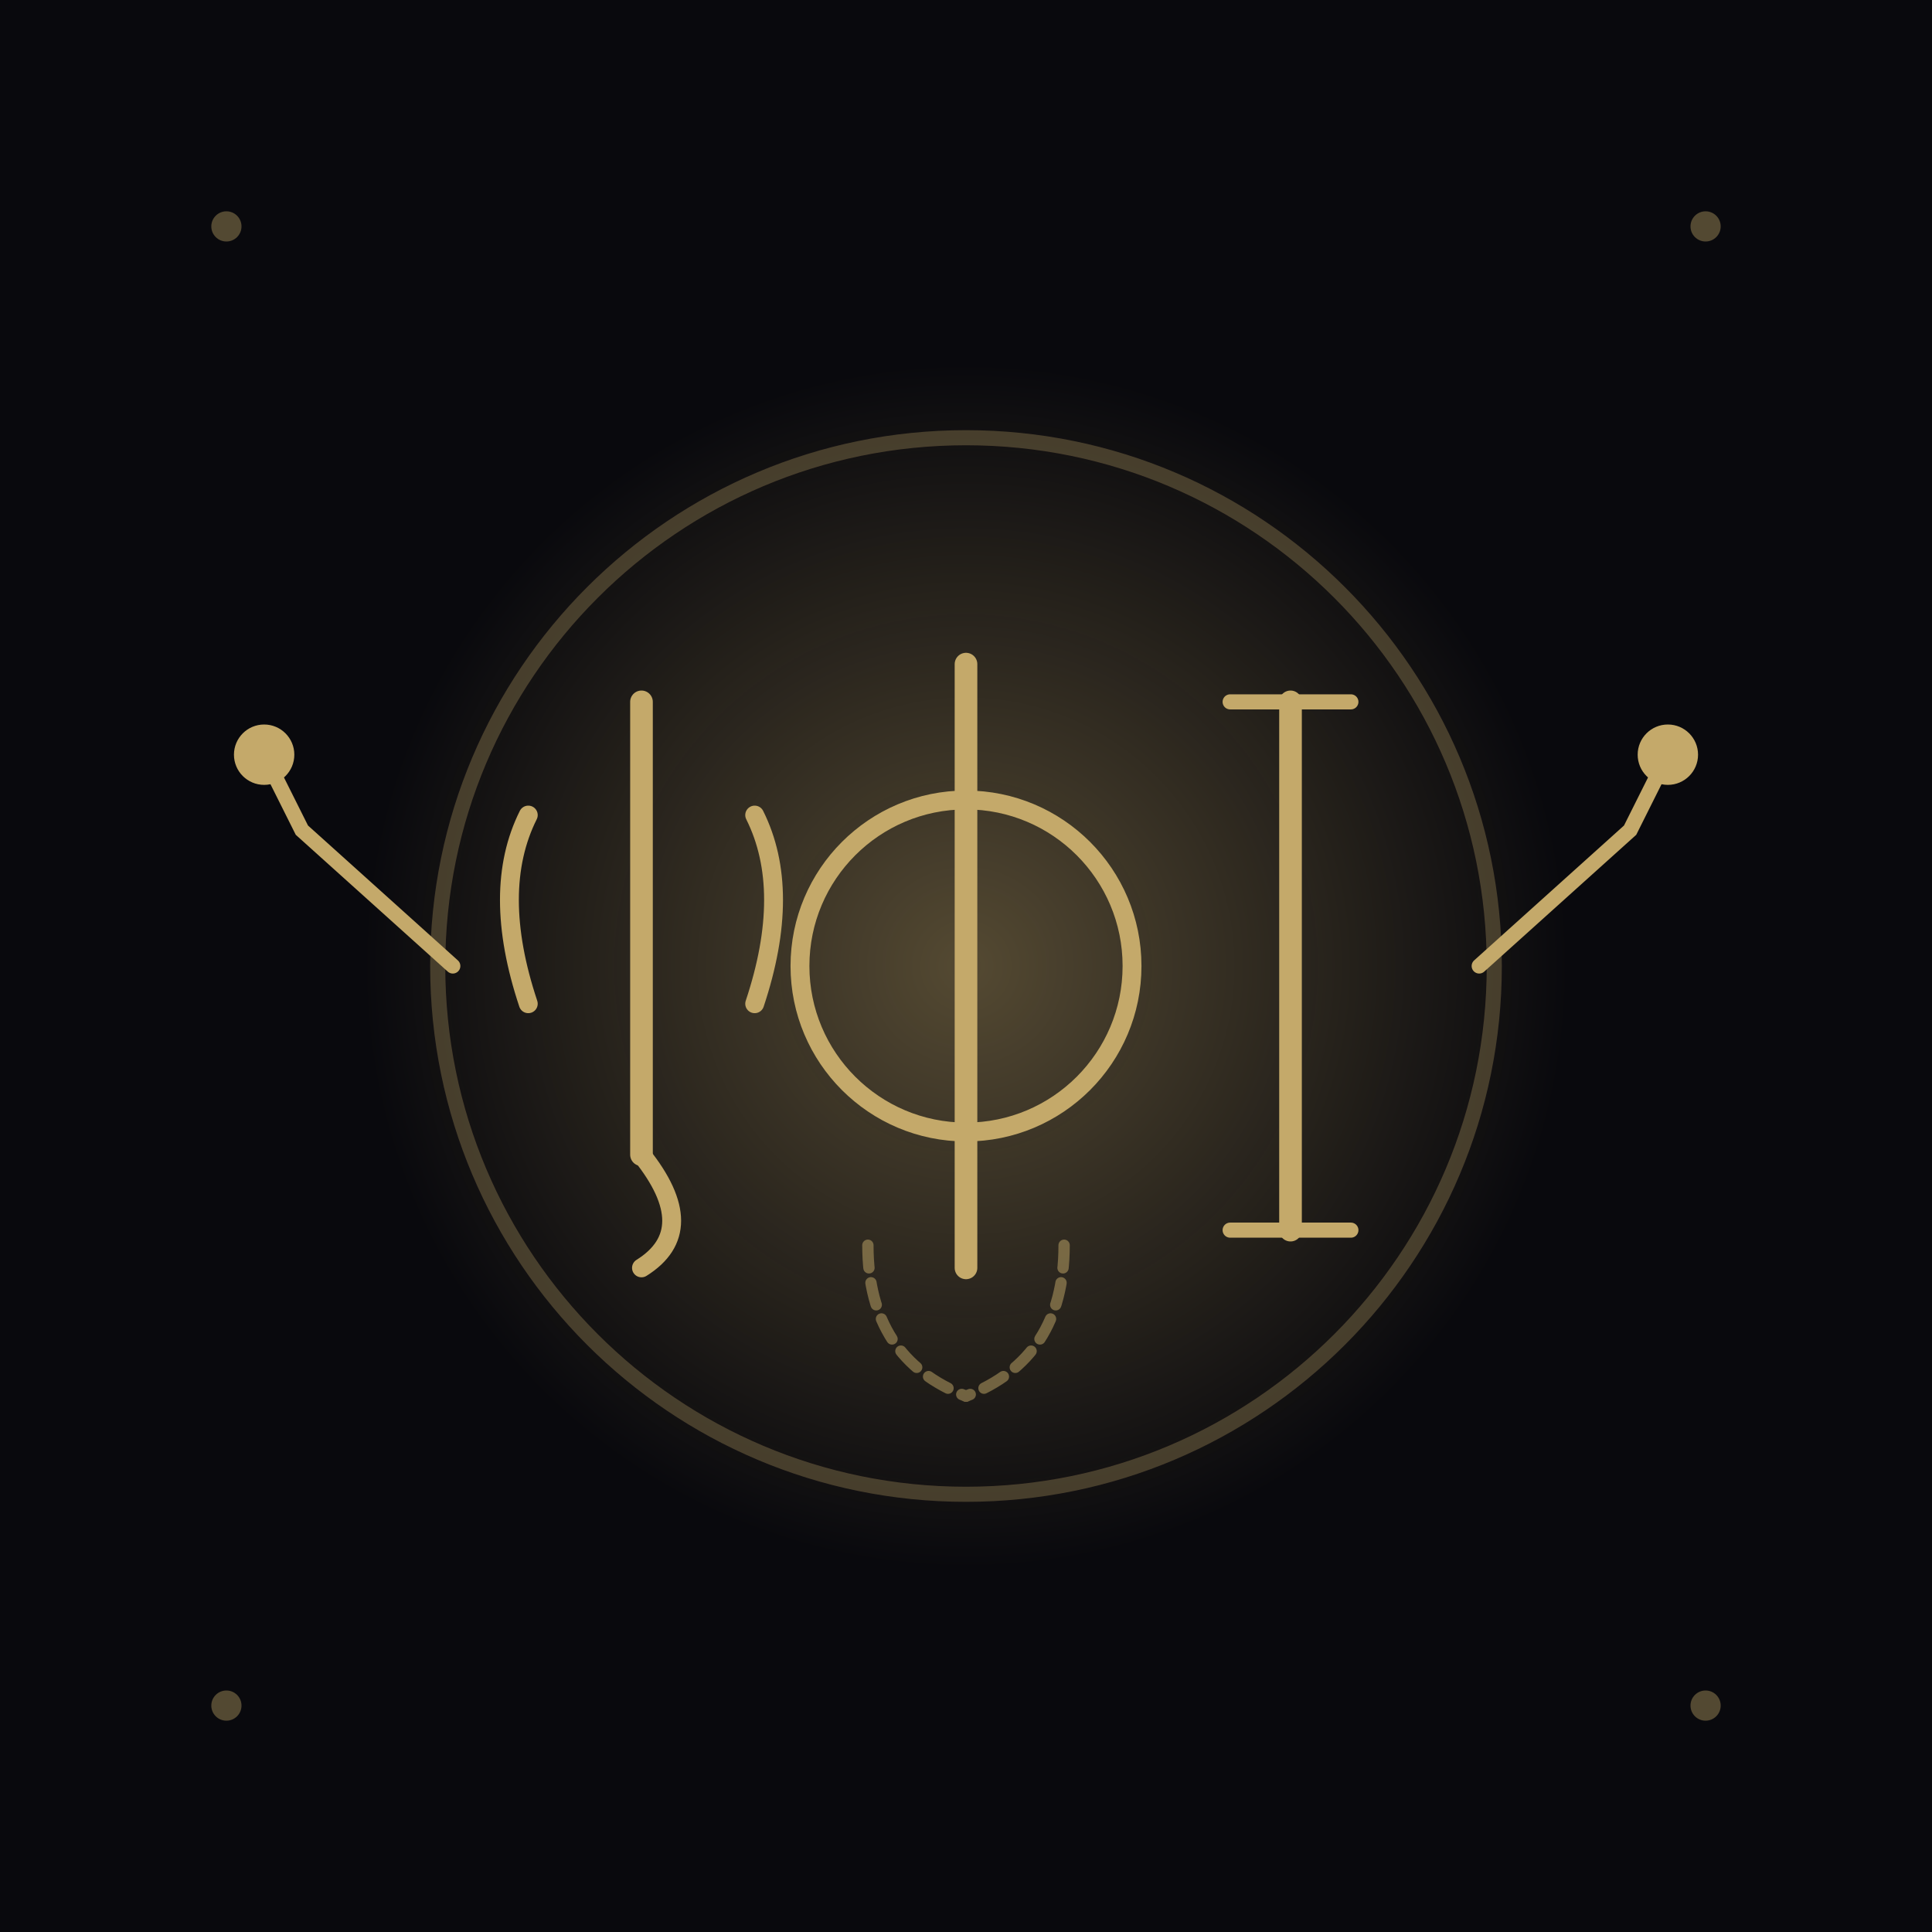
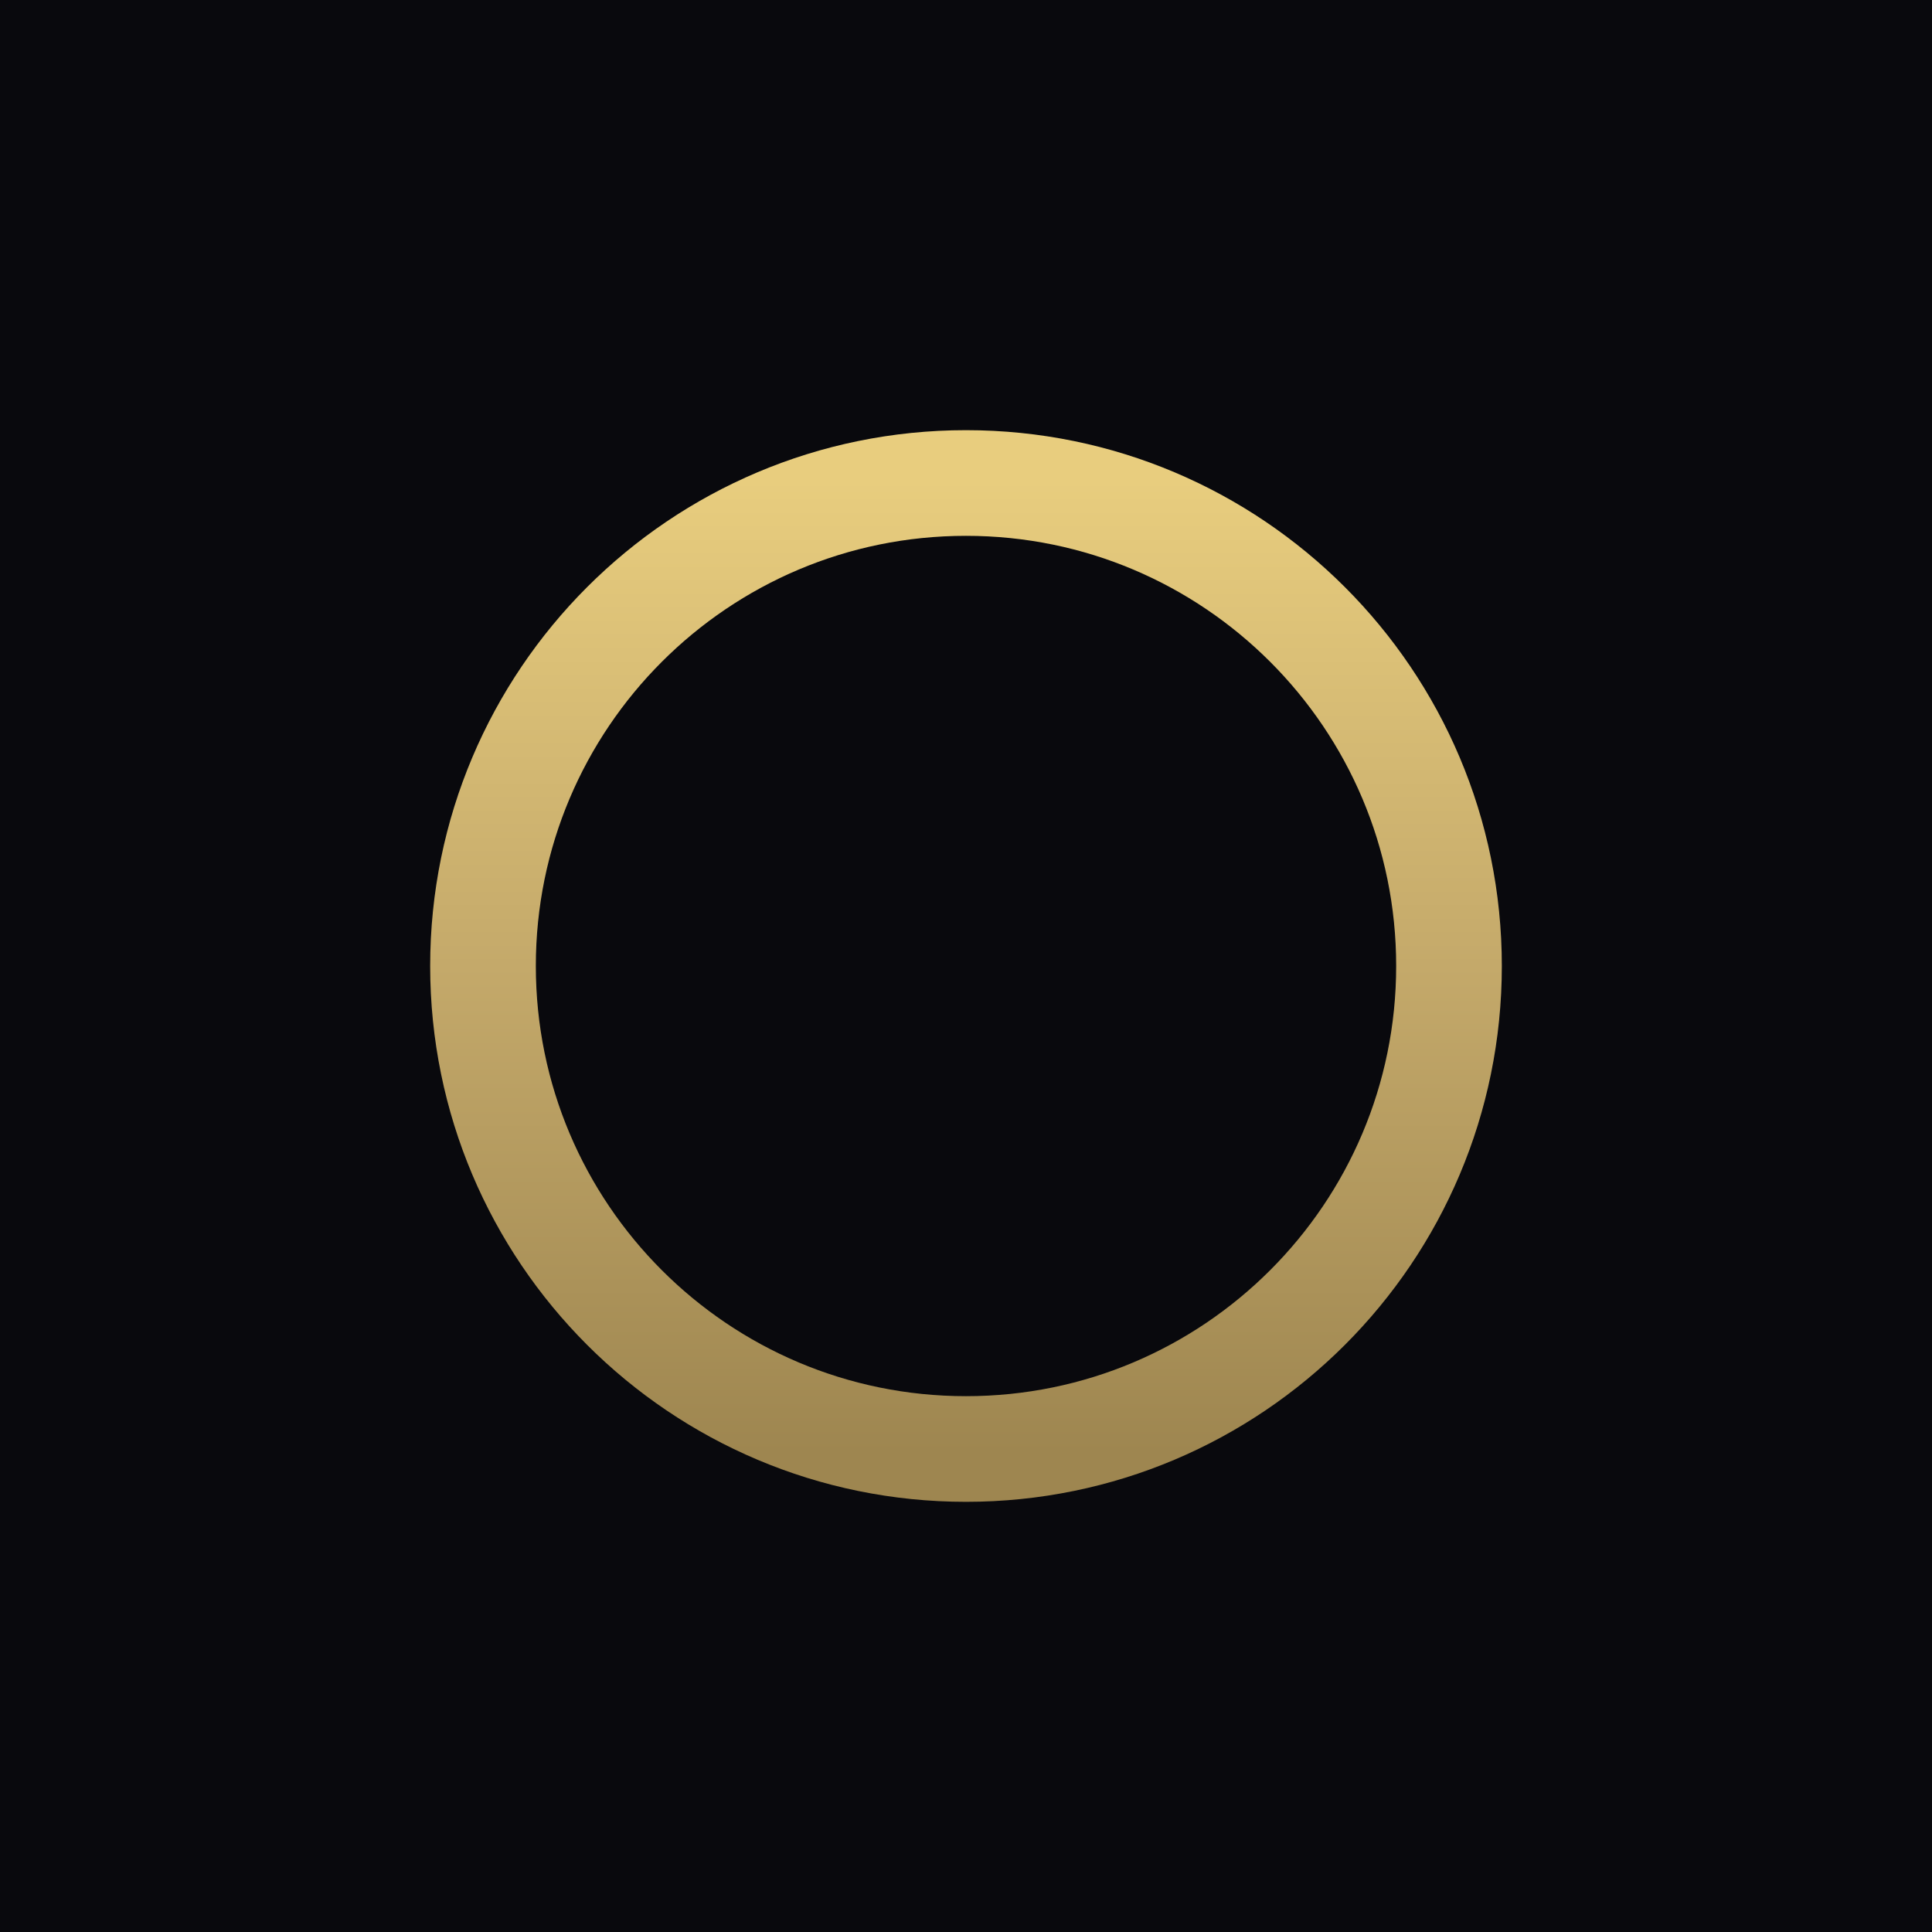
- <svg xmlns="http://www.w3.org/2000/svg" viewBox="0 0 256 256">
-   <rect width="256" height="256" fill="#09090D" />
+ <svg xmlns="http://www.w3.org/2000/svg" viewBox="0 0 64 64">
+   <rect width="64" height="64" fill="#09090D" />
  <defs>
-     <radialGradient id="glow" cx="50%" cy="50%" r="50%">
-       <stop offset="0%" style="stop-color:#C4A96A;stop-opacity:0.4" />
-       <stop offset="100%" style="stop-color:#C4A96A;stop-opacity:0" />
-     </radialGradient>
+     <linearGradient id="b" x1="50%" y1="0%" x2="50%" y2="100%">
+       <stop offset="0%" stop-color="#E8CD7E" />
+       <stop offset="50%" stop-color="#C4A96A" />
+       <stop offset="100%" stop-color="#9E8650" />
+     </linearGradient>
  </defs>
-   <circle cx="128" cy="128" r="80" fill="url(#glow)" />
-   <circle cx="128" cy="128" r="70" fill="none" stroke="#C4A96A" stroke-width="2" opacity="0.3" />
-   <g transform="translate(85, 128)">
-     <line x1="0" y1="-35" x2="0" y2="25" stroke="#C4A96A" stroke-width="3" stroke-linecap="round" />
-     <path d="M -15 -20 Q -20 -10 -15 5" fill="none" stroke="#C4A96A" stroke-width="2.5" stroke-linecap="round" />
-     <path d="M 15 -20 Q 20 -10 15 5" fill="none" stroke="#C4A96A" stroke-width="2.5" stroke-linecap="round" />
-     <path d="M 0 25 Q 8 35 0 40" fill="none" stroke="#C4A96A" stroke-width="2.5" stroke-linecap="round" />
-   </g>
-   <g transform="translate(128, 128)">
-     <line x1="0" y1="-40" x2="0" y2="40" stroke="#C4A96A" stroke-width="3" stroke-linecap="round" />
-     <circle cx="0" cy="0" r="22" fill="none" stroke="#C4A96A" stroke-width="2.5" />
-   </g>
-   <g transform="translate(171, 128)">
-     <line x1="0" y1="-35" x2="0" y2="35" stroke="#C4A96A" stroke-width="3" stroke-linecap="round" />
-     <line x1="-8" y1="-35" x2="8" y2="-35" stroke="#C4A96A" stroke-width="2" stroke-linecap="round" />
-     <line x1="-8" y1="35" x2="8" y2="35" stroke="#C4A96A" stroke-width="2" stroke-linecap="round" />
-   </g>
-   <g stroke="#C4A96A" stroke-width="2" fill="none" stroke-linecap="round">
-     <path d="M 60 128 L 40 110 L 35 100" />
-     <circle cx="35" cy="100" r="3" fill="#C4A96A" />
-   </g>
-   <g stroke="#C4A96A" stroke-width="2" fill="none" stroke-linecap="round">
-     <path d="M 196 128 L 216 110 L 221 100" />
-     <circle cx="221" cy="100" r="3" fill="#C4A96A" />
-   </g>
-   <g stroke="#C4A96A" stroke-width="1.5" fill="none" opacity="0.5" stroke-linecap="round">
-     <path d="M 115 165 Q 115 180 128 185" stroke-dasharray="3,2" />
-     <path d="M 141 165 Q 141 180 128 185" stroke-dasharray="3,2" />
-   </g>
-   <circle cx="30" cy="30" r="2" fill="#C4A96A" opacity="0.4" />
-   <circle cx="226" cy="30" r="2" fill="#C4A96A" opacity="0.4" />
-   <circle cx="30" cy="226" r="2" fill="#C4A96A" opacity="0.4" />
-   <circle cx="226" cy="226" r="2" fill="#C4A96A" opacity="0.4" />
+   <line x1="32" y1="8" x2="32" y2="56" stroke="url(#b)" stroke-width="3.5" stroke-linecap="round" />
+   <circle cx="32" cy="32" r="16" fill="none" stroke="url(#b)" stroke-width="3.5" />
</svg>
